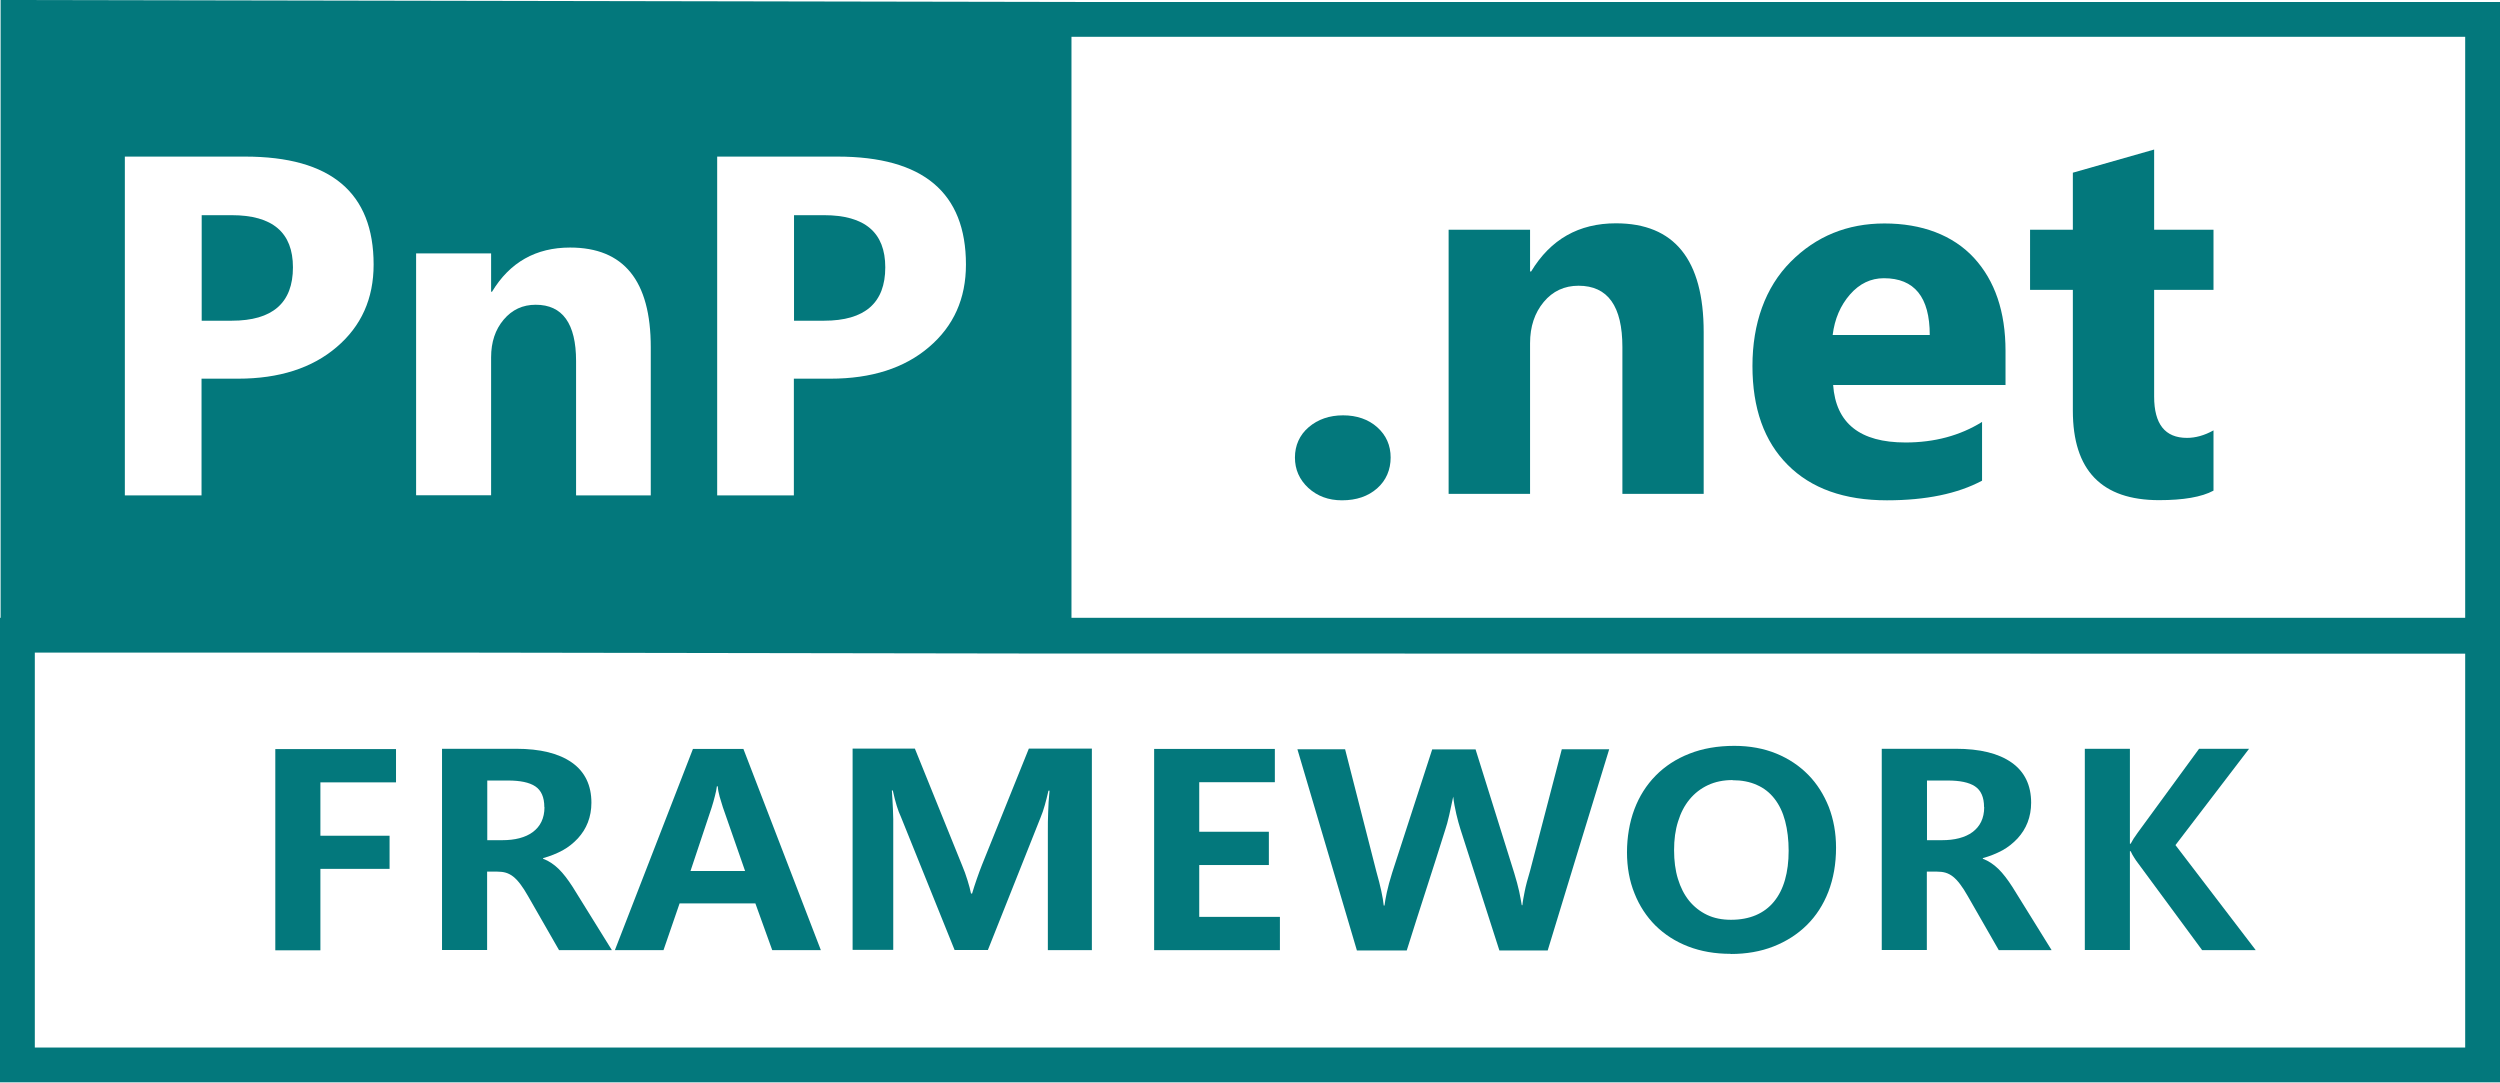
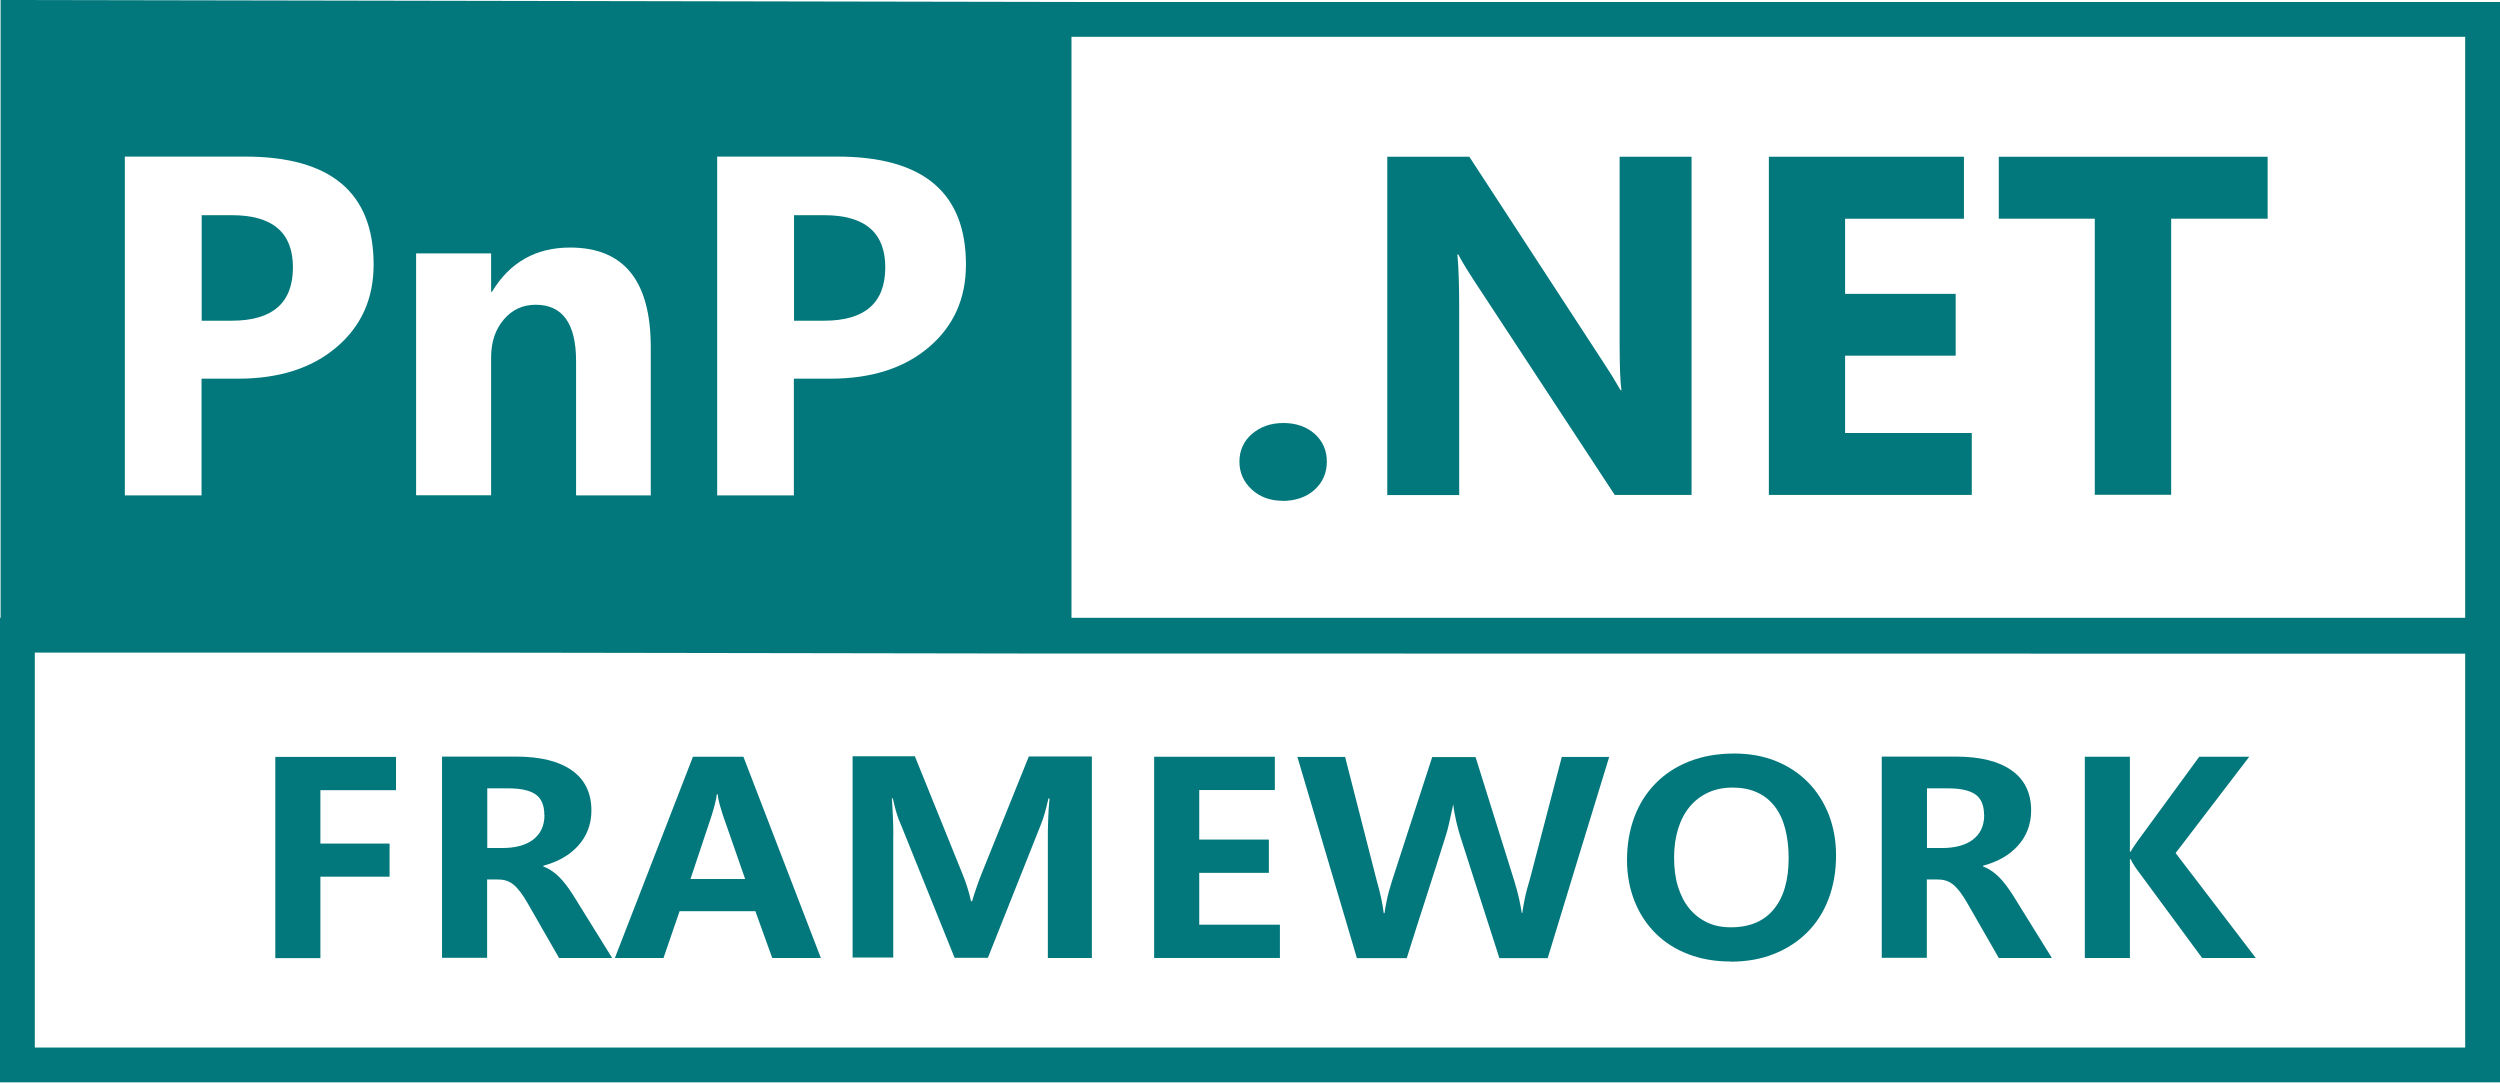
<svg xmlns="http://www.w3.org/2000/svg" id="b" viewBox="0 0 163 70.57">
  <defs>
-     <style>.d{fill:#03787c;}</style>
+     <style>.e{fill:#03787c;}</style>
  </defs>
  <g id="c">
-     <g>
+     <g id="d">
      <g>
        <g>
-           <path class="d" d="M25.82,51.01h-4.93v3.48h4.51v2.16h-4.51v5.31h-2.94v-13.12h7.87v2.17Z" />
-           <path class="d" d="M39.89,61.95h-3.44l-2.03-3.54c-.17-.3-.33-.55-.49-.76-.15-.2-.31-.37-.46-.49-.15-.12-.32-.21-.49-.26-.17-.05-.36-.07-.56-.07h-.66v5.11h-2.94v-13.12h4.82c1.59,0,2.8,.3,3.65,.9,.85,.6,1.27,1.48,1.27,2.62,0,.46-.08,.89-.23,1.28-.15,.39-.37,.73-.65,1.04-.28,.3-.61,.57-.99,.78-.39,.21-.81,.38-1.28,.51v.04c.37,.14,.7,.36,1.01,.66,.31,.3,.61,.7,.92,1.18l2.55,4.11Zm-4.4-9.33c0-.64-.2-1.09-.59-1.35s-.99-.38-1.78-.38h-1.35v3.89h.98c.41,0,.78-.04,1.12-.13,.34-.09,.63-.22,.87-.4,.24-.18,.43-.4,.56-.67s.2-.59,.2-.95Z" />
-           <path class="d" d="M53.52,61.95h-3.17l-1.1-3.05h-4.94l-1.05,3.05h-3.17l5.09-13.12h3.29l5.05,13.12Zm-4.94-5.16l-1.45-4.16c-.07-.21-.14-.44-.21-.69-.07-.25-.11-.47-.12-.67h-.06c-.02,.19-.07,.4-.13,.64-.06,.24-.13,.49-.21,.74l-1.38,4.14h3.56Z" />
-           <path class="d" d="M71.2,61.95h-2.88v-7.76c0-.39,0-.8,.02-1.23,.01-.43,.04-.9,.09-1.41h-.07c-.08,.35-.16,.67-.24,.95-.08,.29-.17,.55-.27,.79l-3.44,8.65h-2.17l-3.5-8.68c-.1-.21-.19-.45-.27-.71-.08-.26-.17-.6-.26-1.01h-.06c.02,.23,.03,.44,.04,.64s.02,.4,.03,.6c0,.2,.01,.42,.02,.63,0,.22,0,.46,0,.73v7.79h-2.65v-13.12h4.06l3.07,7.59c.14,.33,.26,.66,.36,.99s.18,.61,.23,.87h.07c.09-.3,.19-.62,.31-.96s.23-.65,.34-.92l3.05-7.57h4.11v13.12Z" />
-           <path class="d" d="M83.45,61.95h-8.2v-13.12h7.87v2.17h-4.93v3.23h4.54v2.17h-4.54v3.38h5.26v2.16Z" />
-           <path class="d" d="M96.2,48.84l2.53,8.09c.14,.45,.24,.84,.32,1.19,.07,.35,.13,.65,.17,.9h.04c.02-.24,.08-.54,.15-.9s.19-.81,.35-1.34l2.07-7.93h3.09c-.68,2.2-1.34,4.38-2.01,6.56s-1.33,4.36-2,6.56h-3.15l-2.54-7.91c-.09-.28-.18-.61-.27-.99-.09-.39-.16-.76-.2-1.13-.08,.4-.17,.8-.26,1.2s-.18,.73-.27,.99c-.41,1.31-.83,2.62-1.25,3.92-.42,1.3-.84,2.61-1.25,3.92h-3.25l-3.88-13.12h3.11l2.04,7.98c.14,.48,.24,.9,.32,1.26s.13,.68,.16,.95h.05c.02-.21,.08-.5,.15-.85,.08-.36,.19-.79,.35-1.29l2.61-8.04h2.82Z" />
-           <path class="d" d="M112.83,62.19c-1.01,0-1.93-.16-2.76-.48-.83-.32-1.54-.78-2.13-1.36-.59-.59-1.05-1.29-1.37-2.1-.33-.81-.49-1.71-.49-2.68s.16-1.95,.48-2.8c.32-.85,.78-1.58,1.39-2.2,.6-.61,1.33-1.09,2.2-1.43,.86-.34,1.84-.51,2.93-.51,1.01,0,1.92,.17,2.73,.5,.81,.33,1.51,.8,2.09,1.39,.58,.59,1.02,1.3,1.34,2.1,.31,.81,.47,1.69,.47,2.65,0,1.06-.17,2.01-.5,2.87-.33,.85-.8,1.58-1.41,2.18-.61,.6-1.33,1.06-2.17,1.39-.84,.33-1.77,.49-2.79,.49Zm.13-11.33c-.59,0-1.13,.11-1.6,.33-.47,.22-.87,.53-1.2,.93-.33,.4-.58,.88-.75,1.44-.18,.56-.26,1.18-.26,1.87s.08,1.32,.25,1.87c.17,.56,.41,1.03,.73,1.43,.32,.39,.71,.7,1.17,.92s.98,.32,1.56,.32c.61,0,1.15-.1,1.62-.3,.47-.2,.87-.5,1.18-.88,.32-.39,.56-.86,.72-1.42,.16-.56,.24-1.19,.24-1.9s-.08-1.37-.23-1.94c-.15-.57-.38-1.05-.69-1.45s-.69-.7-1.15-.9c-.46-.21-.99-.31-1.59-.31Z" />
-           <path class="d" d="M133.76,61.95h-3.44l-2.03-3.54c-.17-.3-.33-.55-.49-.76-.15-.2-.31-.37-.46-.49-.15-.12-.32-.21-.49-.26-.17-.05-.36-.07-.56-.07h-.66v5.11h-2.94v-13.12h4.82c1.59,0,2.8,.3,3.65,.9,.85,.6,1.27,1.48,1.27,2.62,0,.46-.08,.89-.23,1.28-.15,.39-.37,.73-.65,1.04-.28,.3-.61,.57-.99,.78-.39,.21-.81,.38-1.28,.51v.04c.37,.14,.7,.36,1.01,.66,.31,.3,.61,.7,.92,1.18l2.55,4.11Zm-4.4-9.33c0-.64-.2-1.09-.59-1.35s-.99-.38-1.78-.38h-1.35v3.89h.98c.41,0,.78-.04,1.12-.13,.34-.09,.63-.22,.87-.4,.24-.18,.43-.4,.56-.67s.2-.59,.2-.95Z" />
-           <path class="d" d="M147.07,61.95h-3.49l-4.21-5.71c-.06-.07-.13-.18-.22-.32-.09-.14-.17-.28-.23-.42h-.05v6.44h-2.94v-13.12h2.94v6.19h.05c.04-.08,.11-.19,.19-.33,.09-.14,.18-.27,.27-.39l4-5.47h3.26l-4.8,6.28,5.22,6.83Z" />
+           <path class="e" d="M25.82,51.52h-4.93v3.48h4.51v2.16h-4.51v5.31h-2.94v-13.12h7.87v2.17Z" />
+           <path class="e" d="M39.89,62.46h-3.44l-2.03-3.54c-.17-.3-.33-.55-.49-.76s-.31-.37-.46-.49-.32-.21-.49-.26-.36-.07-.56-.07h-.66v5.11h-2.94v-13.12h4.82c1.59,0,2.8,.3,3.65,.9s1.27,1.48,1.27,2.62c0,.46-.08,.89-.23,1.27-.15,.39-.37,.73-.65,1.04-.28,.3-.61,.57-.99,.78-.39,.22-.81,.38-1.27,.51v.04c.37,.14,.7,.36,1.01,.66,.31,.3,.61,.7,.92,1.18l2.55,4.11Zm-4.4-9.33c0-.64-.2-1.09-.59-1.35-.39-.26-.99-.38-1.78-.38h-1.35v3.89h.98c.41,0,.78-.04,1.12-.13s.63-.22,.87-.4c.24-.18,.43-.4,.56-.67,.13-.27,.2-.59,.2-.95Z" />
+           <path class="e" d="M53.52,62.46h-3.17l-1.1-3.05h-4.94l-1.05,3.05h-3.17l5.09-13.12h3.29l5.05,13.12Zm-4.94-5.16l-1.45-4.16c-.07-.21-.14-.44-.21-.69-.07-.25-.11-.47-.12-.66h-.06c-.02,.19-.07,.4-.13,.64-.06,.24-.13,.49-.21,.74l-1.38,4.14h3.56Z" />
+           <path class="e" d="M71.2,62.46h-2.88v-7.76c0-.39,0-.8,.02-1.23,.01-.43,.04-.9,.09-1.41h-.07c-.08,.35-.16,.67-.24,.95s-.17,.55-.27,.79l-3.44,8.65h-2.17l-3.5-8.68c-.1-.21-.19-.45-.27-.71-.08-.26-.17-.6-.26-1.01h-.06c.02,.23,.03,.44,.04,.64,.01,.2,.02,.4,.03,.6s.01,.41,.02,.63,0,.46,0,.73v7.78h-2.65v-13.12h4.06l3.07,7.59c.14,.33,.26,.66,.36,.99s.18,.61,.23,.87h.07c.09-.3,.19-.62,.31-.96s.23-.65,.34-.91l3.05-7.57h4.11v13.12Z" />
+           <path class="e" d="M83.45,62.46h-8.2v-13.12h7.87v2.17h-4.93v3.23h4.54v2.17h-4.54v3.38h5.26v2.16Z" />
+           <path class="e" d="M96.2,49.34l2.53,8.09c.14,.45,.24,.84,.32,1.19,.07,.35,.13,.64,.17,.9h.04c.02-.24,.08-.54,.15-.9s.19-.81,.35-1.34l2.07-7.93h3.09c-.68,2.2-1.34,4.38-2.01,6.56-.66,2.18-1.33,4.36-2,6.56h-3.15l-2.54-7.91c-.09-.28-.18-.61-.27-.99-.09-.39-.16-.76-.2-1.13-.08,.4-.17,.8-.26,1.2-.09,.4-.18,.73-.27,.99-.41,1.31-.83,2.62-1.25,3.92-.42,1.3-.84,2.61-1.25,3.92h-3.25l-3.88-13.12h3.11l2.04,7.98c.14,.48,.24,.9,.32,1.26,.07,.36,.13,.68,.16,.95h.05c.02-.21,.08-.5,.15-.85s.19-.79,.35-1.29l2.61-8.04h2.82Z" />
+           <path class="e" d="M112.83,62.69c-1.01,0-1.93-.16-2.76-.48s-1.54-.77-2.13-1.36c-.59-.59-1.05-1.29-1.37-2.1s-.49-1.71-.49-2.68,.16-1.95,.48-2.8c.32-.85,.78-1.58,1.39-2.2,.6-.61,1.33-1.09,2.2-1.43s1.84-.51,2.93-.51c1.01,0,1.92,.17,2.73,.5s1.51,.8,2.09,1.39,1.02,1.3,1.34,2.1c.31,.81,.47,1.69,.47,2.65,0,1.06-.17,2.01-.5,2.87s-.8,1.58-1.41,2.18c-.61,.6-1.33,1.06-2.17,1.39-.84,.33-1.77,.49-2.79,.49Zm.13-11.34c-.59,0-1.13,.11-1.6,.33s-.87,.53-1.2,.93-.58,.88-.75,1.44-.26,1.18-.26,1.87,.08,1.32,.25,1.87c.17,.56,.41,1.03,.73,1.43,.32,.39,.71,.7,1.17,.92,.46,.22,.98,.32,1.56,.32,.61,0,1.15-.1,1.62-.3s.87-.5,1.18-.89c.32-.39,.56-.86,.72-1.42,.16-.56,.24-1.19,.24-1.9s-.08-1.37-.23-1.94-.38-1.05-.69-1.45c-.31-.39-.69-.7-1.15-.9-.46-.21-.99-.31-1.59-.31Z" />
+           <path class="e" d="M133.76,62.46h-3.44l-2.03-3.54c-.17-.3-.33-.55-.49-.76s-.31-.37-.46-.49-.32-.21-.49-.26-.36-.07-.56-.07h-.66v5.11h-2.94v-13.12h4.82c1.59,0,2.8,.3,3.65,.9s1.27,1.48,1.27,2.62c0,.46-.08,.89-.23,1.27-.15,.39-.37,.73-.65,1.04-.28,.3-.61,.57-.99,.78-.39,.22-.81,.38-1.27,.51v.04c.37,.14,.7,.36,1.01,.66,.31,.3,.61,.7,.92,1.18l2.55,4.11Zm-4.4-9.33c0-.64-.2-1.09-.59-1.35-.39-.26-.99-.38-1.78-.38h-1.35v3.89h.98c.41,0,.78-.04,1.12-.13s.63-.22,.87-.4c.24-.18,.43-.4,.56-.67,.13-.27,.2-.59,.2-.95Z" />
+           <path class="e" d="M147.07,62.46h-3.49l-4.21-5.71c-.06-.07-.13-.18-.22-.32s-.17-.28-.23-.41h-.05v6.44h-2.94v-13.12h2.94v6.19h.05c.04-.08,.11-.19,.2-.33s.18-.27,.27-.39l4-5.47h3.26l-4.8,6.28,5.22,6.83Z" />
        </g>
        <g>
-           <path class="d" d="M87.49,32.62c-.87,0-1.6-.27-2.19-.81-.58-.54-.87-1.2-.87-1.98s.3-1.47,.9-1.98,1.35-.77,2.24-.77,1.65,.26,2.23,.78c.58,.52,.87,1.18,.87,1.97s-.29,1.49-.88,2.01-1.35,.78-2.29,.78Z" />
-           <path class="d" d="M111.08,32.2h-5.3v-9.57c0-2.67-.95-4-2.86-4-.92,0-1.68,.35-2.27,1.06s-.89,1.6-.89,2.69v9.82h-5.31V14.98h5.31v2.72h.07c1.27-2.1,3.11-3.14,5.53-3.14,3.81,0,5.72,2.37,5.72,7.09v10.54Z" />
-           <path class="d" d="M130.75,25.1h-11.23c.18,2.5,1.75,3.75,4.72,3.75,1.89,0,3.56-.45,4.99-1.34v3.83c-1.59,.85-3.66,1.28-6.2,1.28-2.78,0-4.94-.77-6.47-2.31-1.54-1.54-2.3-3.69-2.3-6.45s.83-5.12,2.49-6.79,3.7-2.5,6.12-2.5,4.45,.75,5.83,2.24c1.37,1.49,2.06,3.51,2.06,6.07v2.24Zm-4.93-3.26c0-2.47-1-3.7-2.99-3.7-.85,0-1.59,.35-2.21,1.06-.62,.71-1,1.59-1.13,2.64h6.34Z" />
-           <path class="d" d="M144.32,31.99c-.78,.42-1.97,.62-3.55,.62-3.74,0-5.62-1.94-5.62-5.83v-7.88h-2.79v-3.92h2.79v-3.72l5.3-1.51v5.23h3.87v3.92h-3.87v6.96c0,1.79,.71,2.69,2.14,2.69,.56,0,1.14-.16,1.73-.49v3.93Z" />
+           <path class="e" d="M83.61,32.65c-.8,0-1.47-.25-2-.74-.53-.49-.8-1.1-.8-1.81s.27-1.34,.82-1.81c.55-.47,1.23-.71,2.05-.71s1.51,.24,2.04,.71c.53,.48,.79,1.08,.79,1.81s-.27,1.36-.81,1.84-1.24,.72-2.1,.72Z" />
+           <path class="e" d="M110.29,32.27h-5.01l-9.09-13.85c-.53-.81-.9-1.42-1.11-1.83h-.06c.08,.78,.12,1.97,.12,3.57v12.12h-4.69V10.22h5.35l8.75,13.42c.4,.6,.77,1.2,1.11,1.8h.06c-.08-.51-.12-1.52-.12-3.03V10.22h4.69v22.05Z" />
+           <path class="e" d="M128.55,32.27h-13.22V10.22h12.72v4.04h-7.75v4.9h7.21v4.03h-7.21v5.04h8.26v4.03Z" />
+           <path class="e" d="M147.85,14.26h-6.29v18h-4.98V14.26h-6.26v-4.04h17.53v4.04Z" />
        </g>
      </g>
      <g>
-         <path class="d" d="M57.72,17.43c0-2.27-1.33-3.4-3.99-3.4h-1.96v6.88h1.96c2.66,0,3.99-1.16,3.99-3.48Z" />
-         <path class="d" d="M19.1,17.43c0-2.27-1.33-3.4-3.99-3.4h-1.96v6.88h1.96c2.66,0,3.99-1.16,3.99-3.48Z" />
-         <path class="d" d="M163,.13H69.86S.04,0,.04,0V40.28h-.04v30.29H163v-27.94h0V.13Zm-2.27,2.27V40.28H69.86V2.4h90.87ZM46.77,10.21h7.83c5.59,0,8.38,2.35,8.38,7.04,0,2.22-.8,4.01-2.41,5.38-1.6,1.37-3.75,2.06-6.43,2.06h-2.38v7.61h-5V10.21Zm-19.64,6.31h4.89v2.5h.06c1.16-1.92,2.86-2.88,5.09-2.88,3.51,0,5.26,2.17,5.26,6.5v9.66h-4.87v-8.76c0-2.44-.88-3.67-2.63-3.67-.85,0-1.54,.32-2.09,.97-.55,.65-.82,1.47-.82,2.46v8.99h-4.89v-15.77ZM8.15,10.21h7.83c5.59,0,8.38,2.35,8.38,7.04,0,2.22-.8,4.01-2.41,5.38-1.6,1.37-3.75,2.06-6.43,2.06h-2.38v7.61h-5V10.21Zm152.58,58.09H2.27v-25.75H30.11l37.42,.06h0s93.2,.01,93.2,.01v25.67Z" />
+         <path class="e" d="M57.72,17.43c0-2.27-1.33-3.4-3.99-3.4h-1.96v6.88h1.96c2.66,0,3.99-1.16,3.99-3.48Z" />
+         <path class="e" d="M19.1,17.43c0-2.27-1.33-3.4-3.99-3.4h-1.96v6.88h1.96c2.66,0,3.99-1.16,3.99-3.48Z" />
+         <path class="e" d="M163,.13H69.86S.04,0,.04,0V40.28h-.04v30.29H163v-27.94h0V.13Zm-2.27,2.27V40.28H69.86V2.4h90.87ZM46.77,10.21h7.83c5.59,0,8.38,2.35,8.38,7.04,0,2.22-.8,4.01-2.41,5.38-1.6,1.37-3.75,2.06-6.43,2.06h-2.38v7.61h-5V10.21Zm-19.64,6.31h4.89v2.5h.06c1.16-1.92,2.86-2.88,5.09-2.88,3.51,0,5.26,2.17,5.26,6.5v9.66h-4.87v-8.76c0-2.44-.88-3.67-2.63-3.67-.85,0-1.54,.32-2.09,.97-.55,.65-.82,1.47-.82,2.46v8.99h-4.89v-15.77ZM8.15,10.21h7.83c5.59,0,8.38,2.35,8.38,7.04,0,2.22-.8,4.01-2.41,5.38-1.6,1.37-3.75,2.06-6.43,2.06h-2.38v7.61h-5V10.21Zm152.58,58.09H2.27v-25.75H30.11l37.42,.06h0s93.2,.01,93.2,.01v25.67Z" />
      </g>
    </g>
  </g>
</svg>
